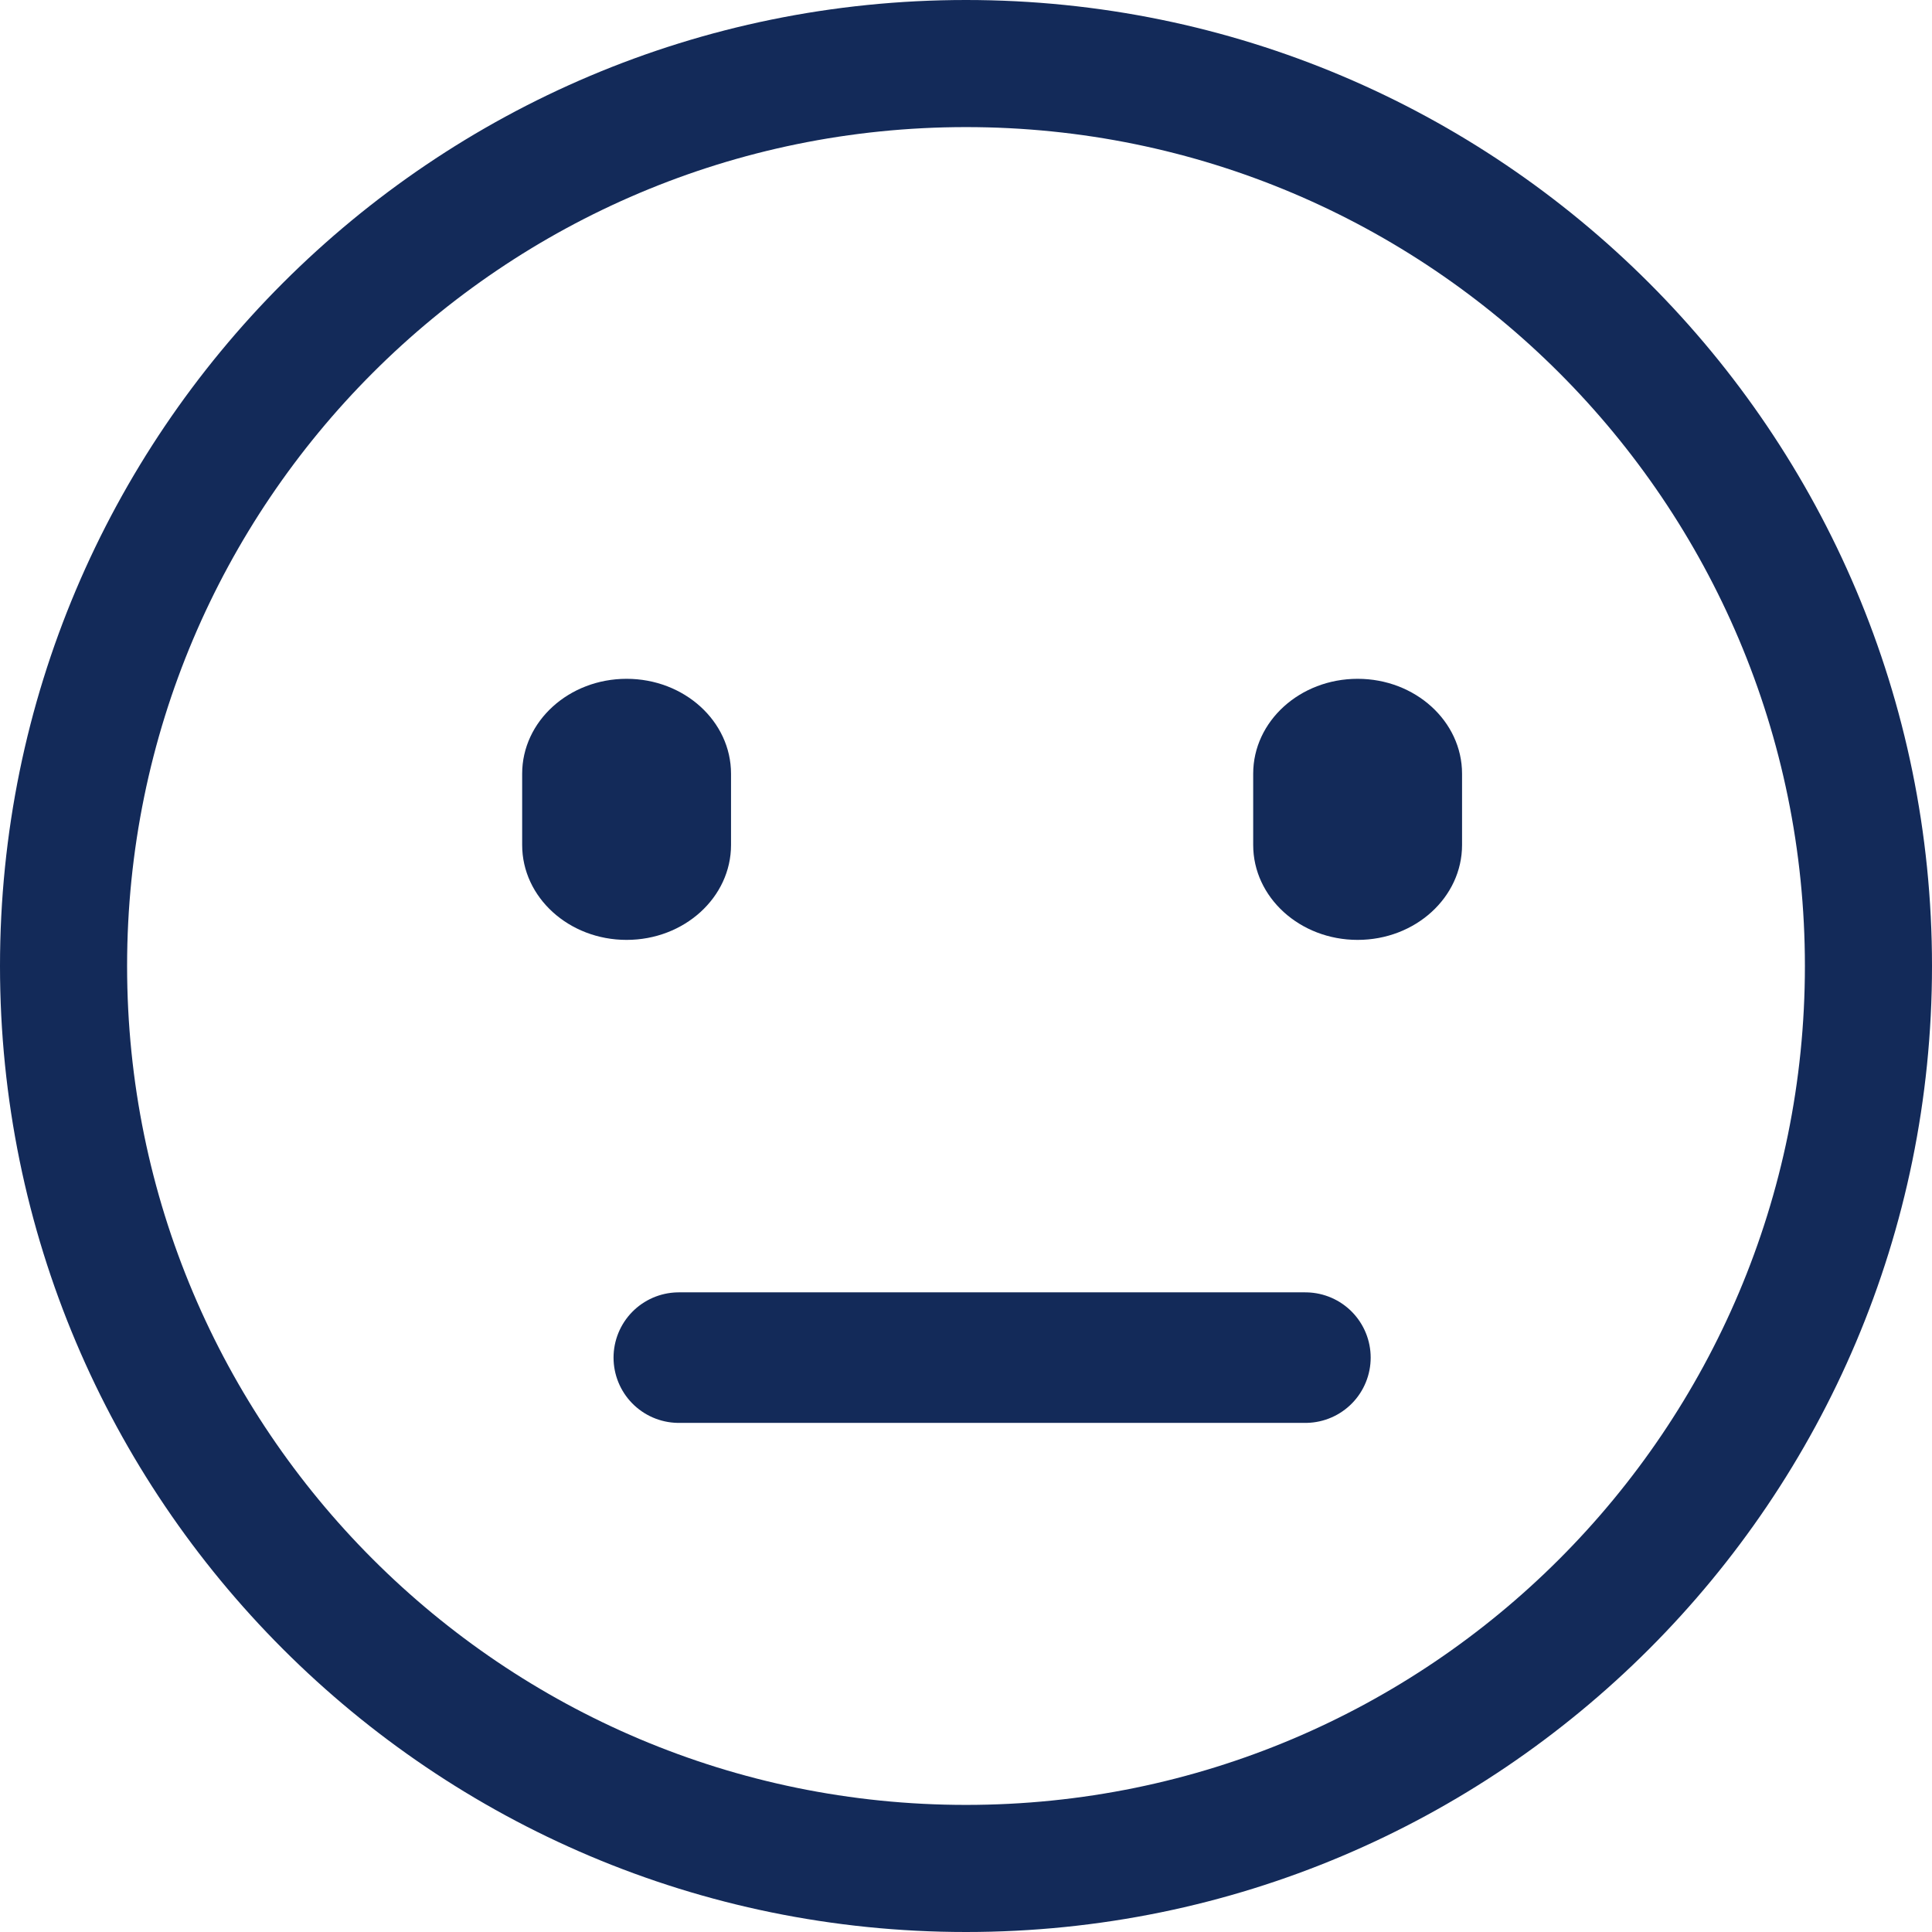
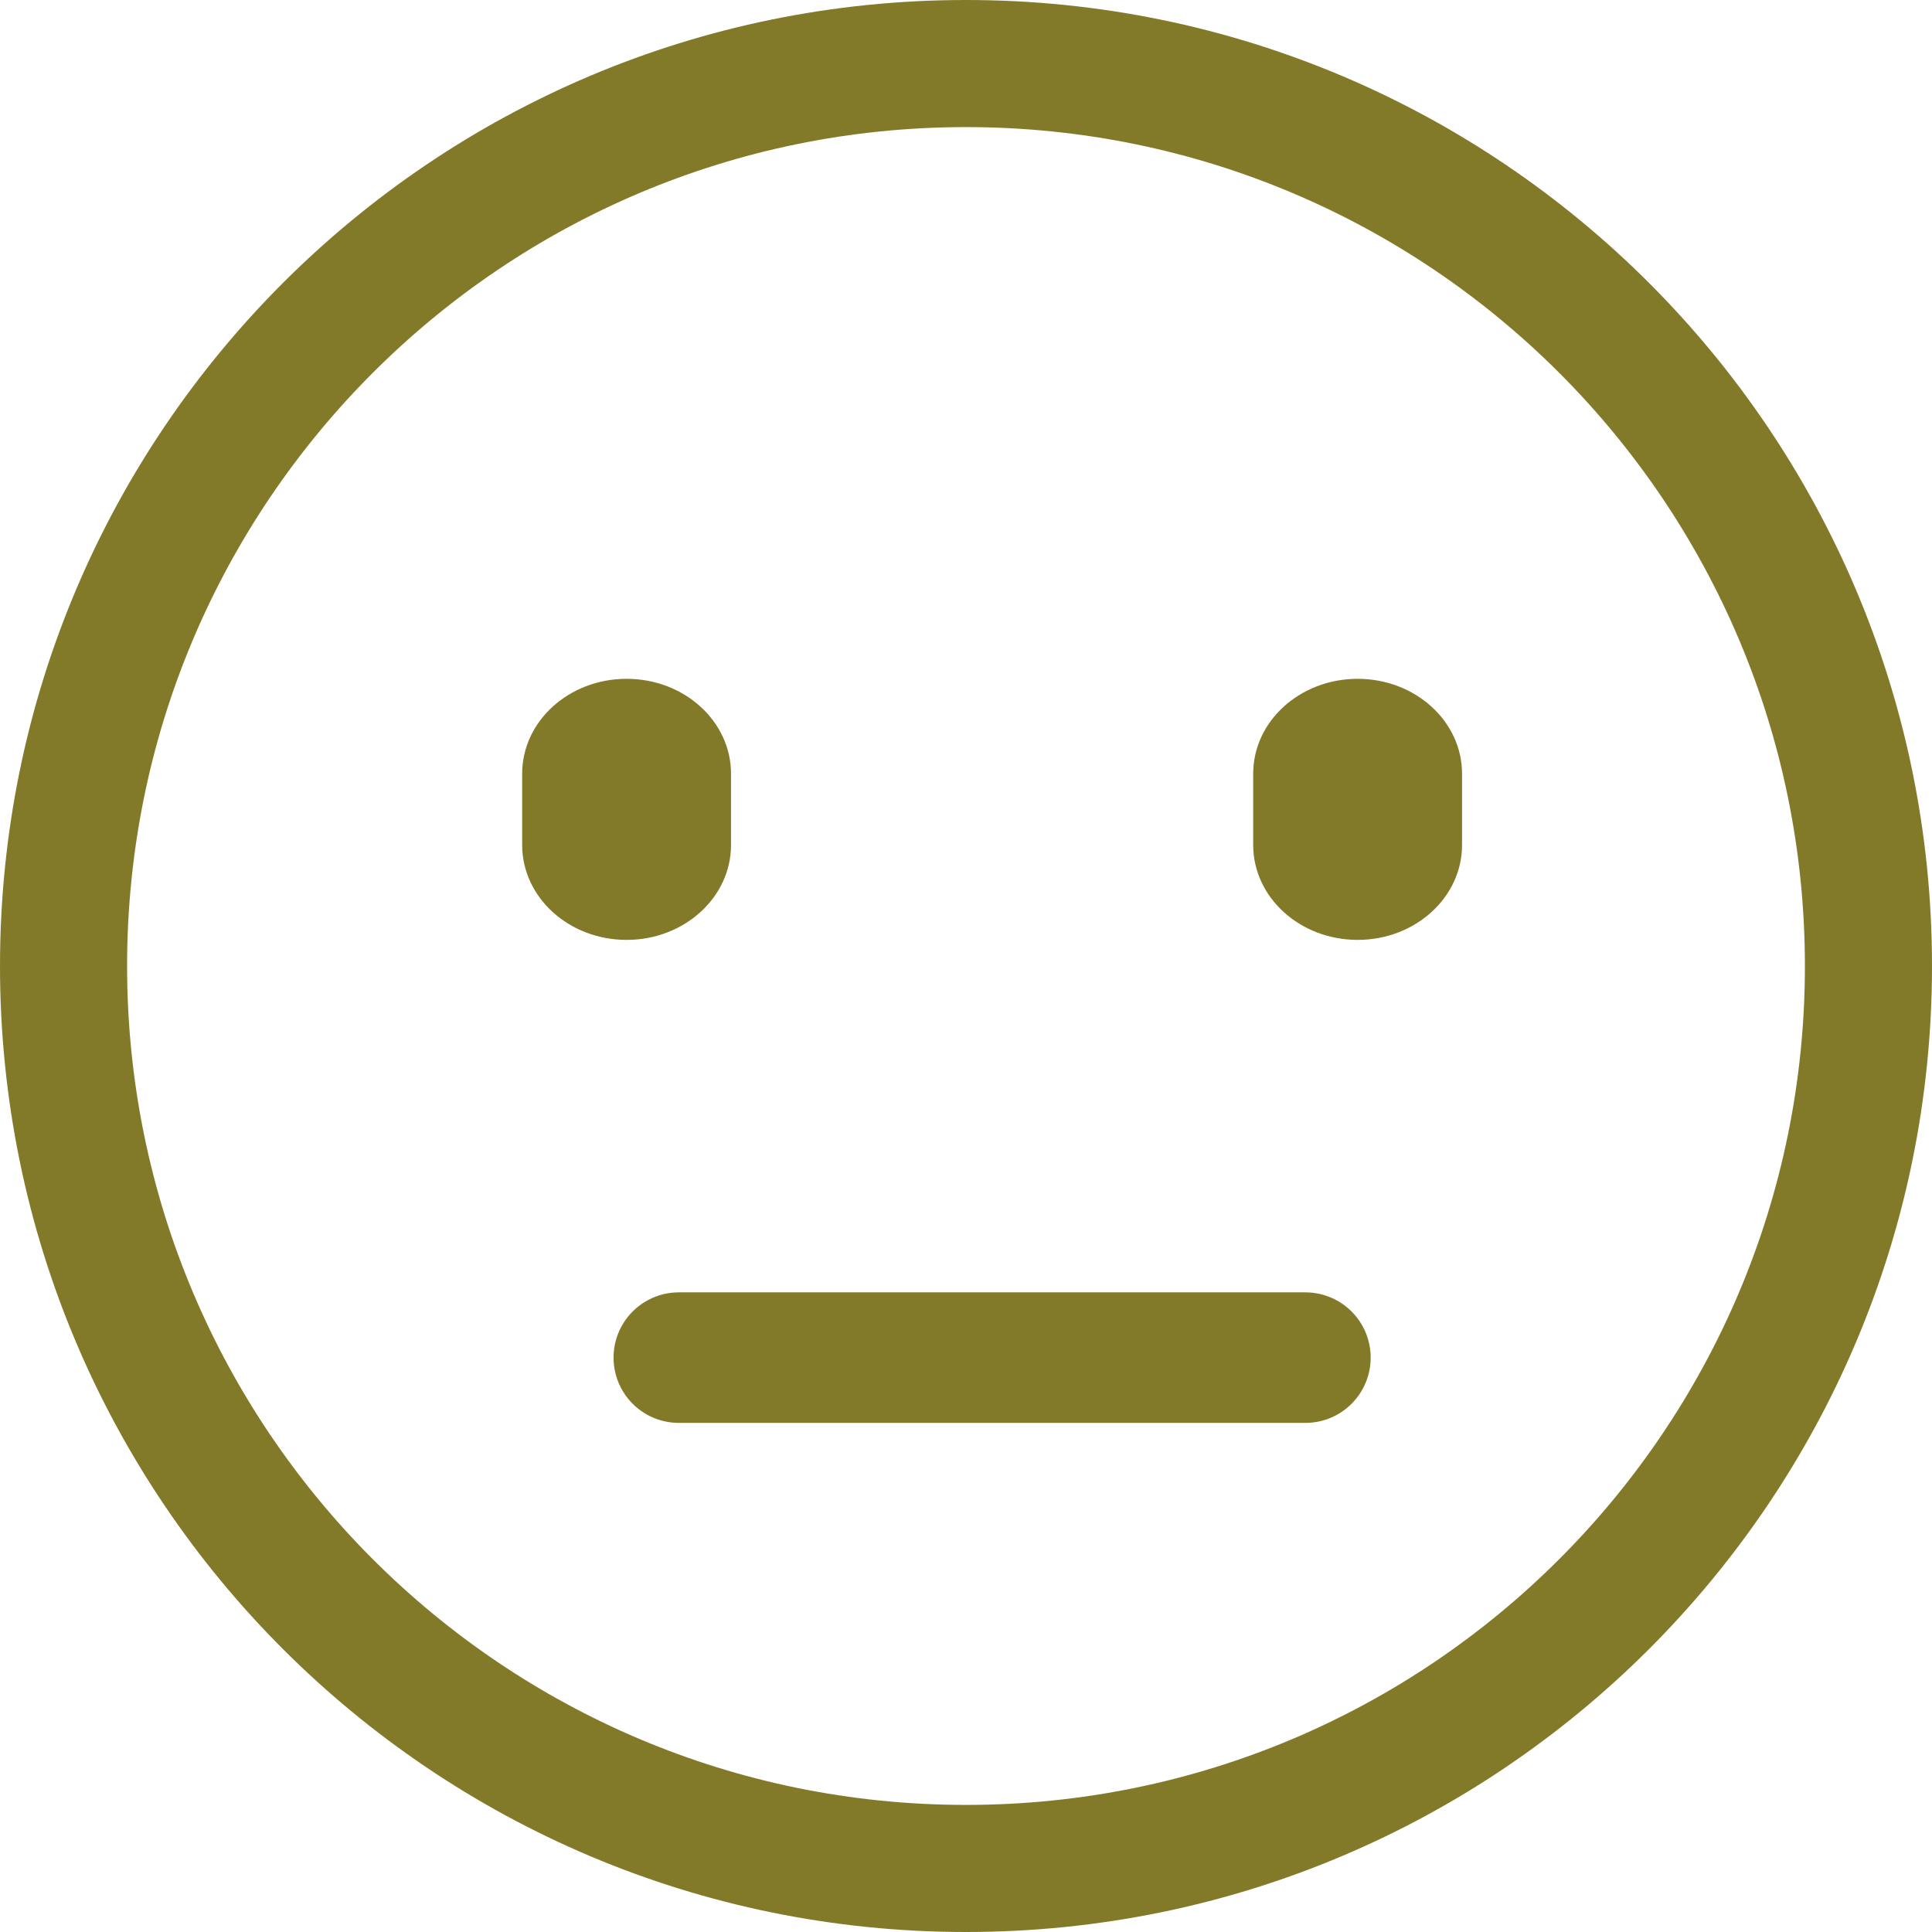
<svg xmlns="http://www.w3.org/2000/svg" width="37" height="37" viewBox="0 0 37 37" fill="none">
-   <path fill-rule="evenodd" clip-rule="evenodd" d="M18.5 2.434C9.627 2.434 2.434 9.627 2.434 18.5C2.434 27.373 9.627 34.566 18.5 34.566C27.373 34.566 34.566 27.373 34.566 18.5C34.566 9.627 27.373 2.434 18.5 2.434ZM0 18.5C0 8.283 8.283 0 18.5 0C28.717 0 37 8.283 37 18.5C37 28.717 28.717 37 18.5 37C8.283 37 0 28.717 0 18.5Z" fill="#132A59" />
-   <path d="M14 14.818C14 13.814 13.105 13 12 13C10.895 13 10 13.814 10 14.818V16.182C10 17.186 10.895 18 12 18C13.105 18 14 17.186 14 16.182V14.818Z" fill="#132A59" />
-   <path d="M28 14.818C28 13.814 27.105 13 26 13C24.895 13 24 13.814 24 14.818V16.182C24 17.186 24.895 18 26 18C27.105 18 28 17.186 28 16.182V14.818Z" fill="#132A59" />
-   <path d="M13 26L25 26" stroke="#132A59" stroke-width="2.5" stroke-linecap="round" />
+   <path fill-rule="evenodd" clip-rule="evenodd" d="M18.5 2.434C9.627 2.434 2.434 9.627 2.434 18.5C2.434 27.373 9.627 34.566 18.5 34.566C27.373 34.566 34.566 27.373 34.566 18.5C34.566 9.627 27.373 2.434 18.5 2.434ZM0 18.5C0 8.283 8.283 0 18.5 0C28.717 0 37 8.283 37 18.5C37 28.717 28.717 37 18.5 37C8.283 37 0 28.717 0 18.5Z" fill="#837A29" />
+   <path d="M14 14.818C14 13.814 13.105 13 12 13C10.895 13 10 13.814 10 14.818V16.182C10 17.186 10.895 18 12 18C13.105 18 14 17.186 14 16.182V14.818Z" fill="#837A29" />
+   <path d="M28 14.818C28 13.814 27.105 13 26 13C24.895 13 24 13.814 24 14.818V16.182C24 17.186 24.895 18 26 18C27.105 18 28 17.186 28 16.182V14.818Z" fill="#837A29" />
+   <path d="M13 26L25 26" stroke="#837A29" stroke-width="2.5" stroke-linecap="round" />
</svg>
